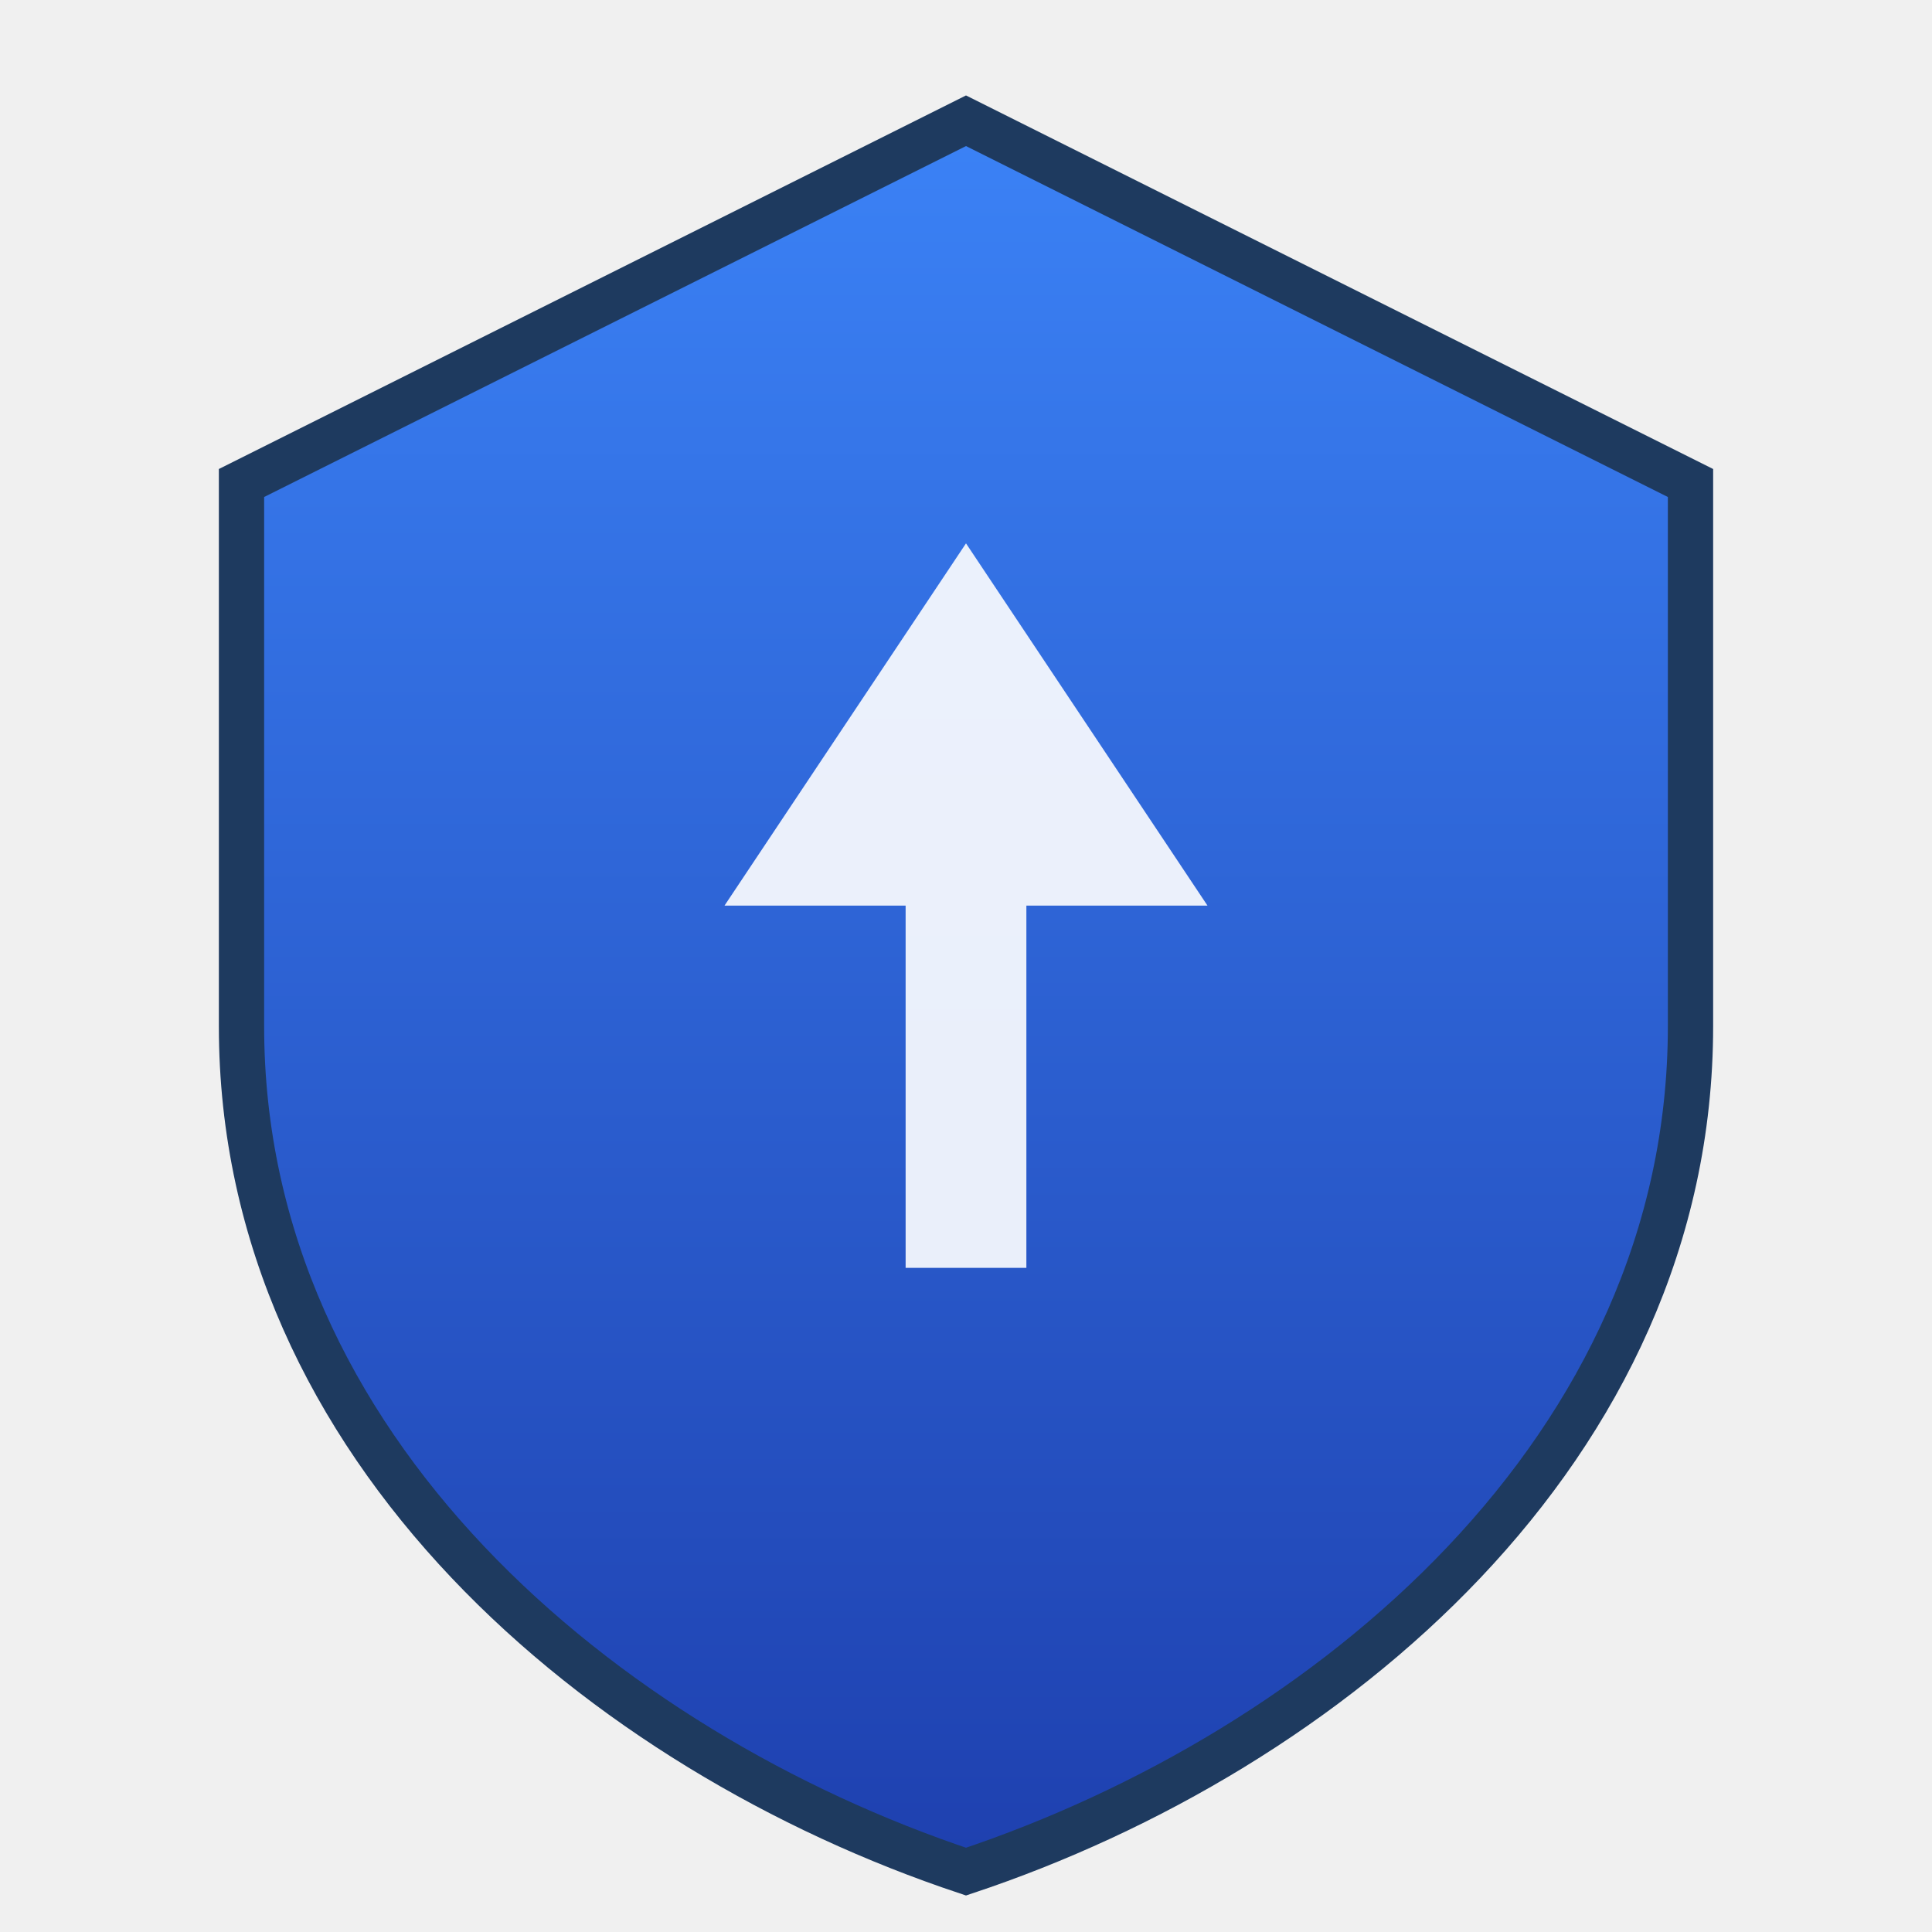
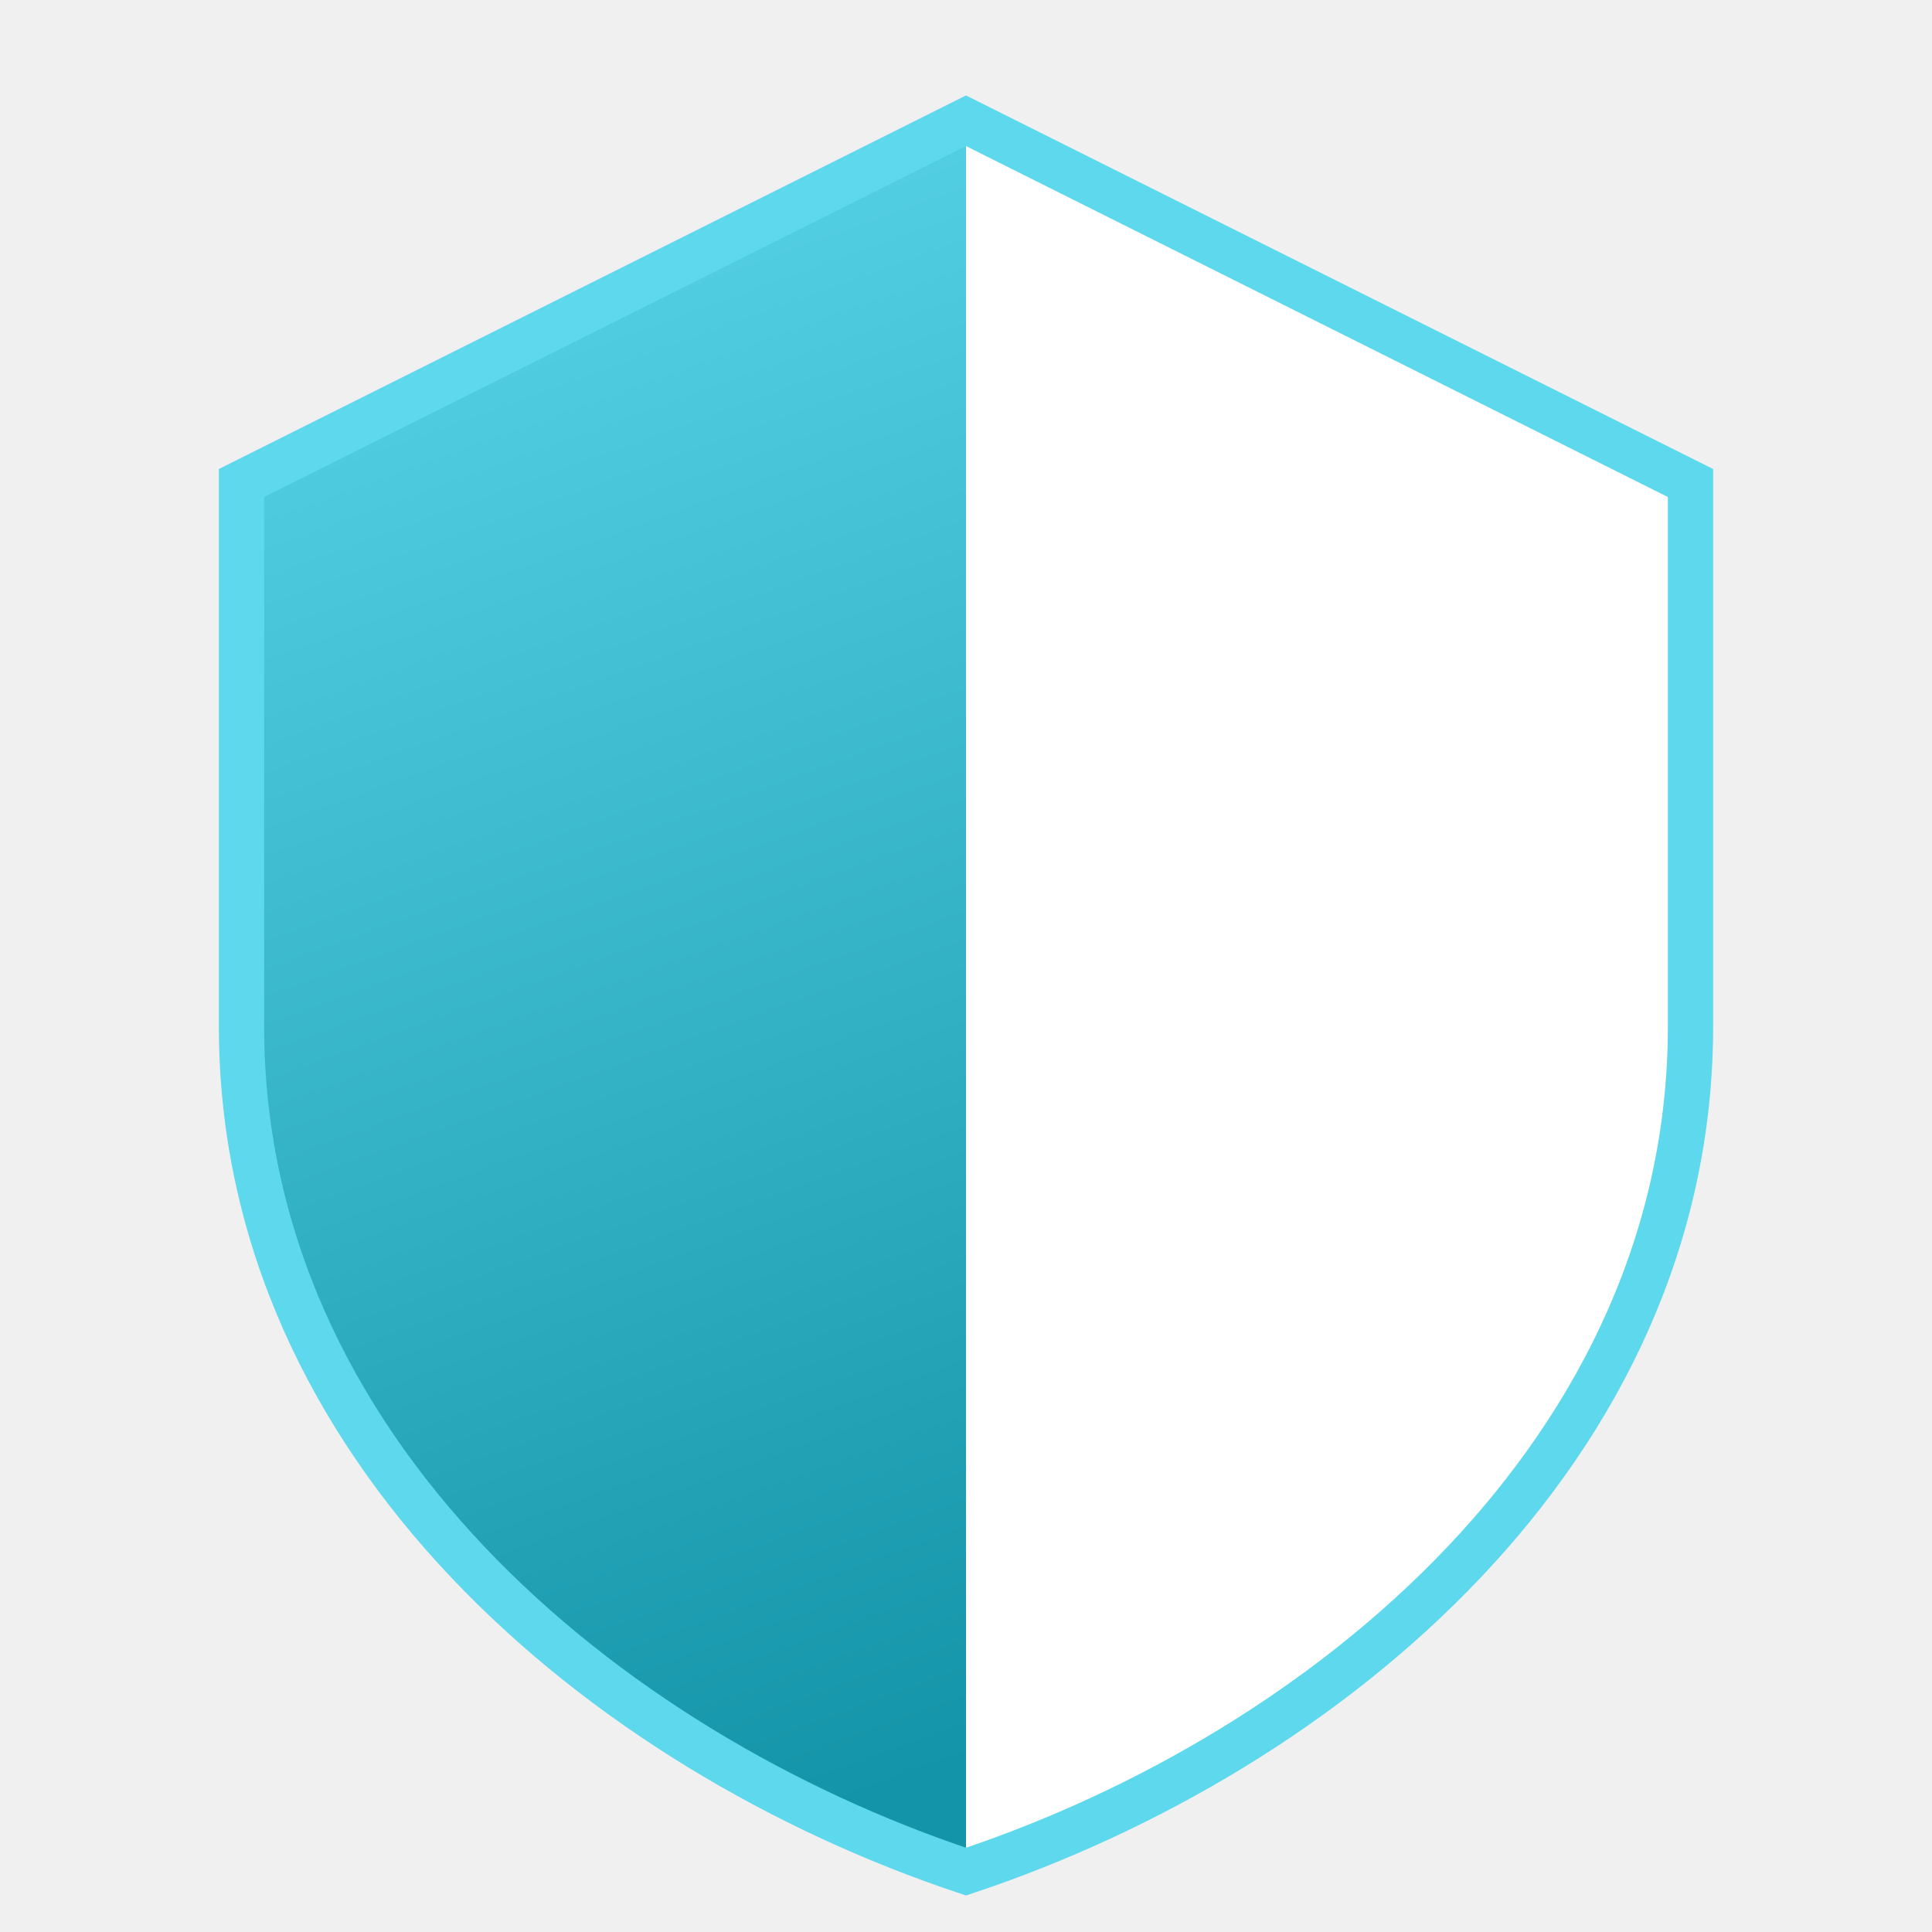
<svg xmlns="http://www.w3.org/2000/svg" viewBox="0 0 64 64">
  <defs>
-     <linearGradient id="g" x1="0" y1="0" x2="0" y2="1">
-       <stop offset="0%" stop-color="#3b82f6" />
-       <stop offset="100%" stop-color="#1e40af" />
+     <clipPath id="fl">
+       <rect x="0" y="0" width="32" height="64" />
+     </clipPath>
+     <clipPath id="fr">
+       <rect x="32" y="0" width="32" height="64" />
+     </clipPath>
+     <linearGradient id="fg" x1="0" y1="0" x2="0.3" y2="1">
+       <stop offset="0%" stop-color="#5dd8ec" />
+       <stop offset="100%" stop-color="#1494a8" />
    </linearGradient>
  </defs>
-   <path d="M32 4 L56 16 V34 C56 48 44 58 32 62 C20 58 8 48 8 34 V16 Z" fill="url(#g)" stroke="#1e3a5f" stroke-width="1.5" />
-   <path d="M32 18 L24 30 H30 V42 H34 V30 H40 Z" fill="white" opacity="0.9" />
+   <path d="M32 4 L56 16 V34 C56 48 44 58 32 62 C20 58 8 48 8 34 V16 Z" fill="url(#fg)" clip-path="url(#fl)" />
+   <path d="M32 4 L56 16 V34 C56 48 44 58 32 62 C20 58 8 48 8 34 V16 Z" fill="white" clip-path="url(#fr)" />
+   <path d="M32 4 L56 16 V34 C56 48 44 58 32 62 C20 58 8 48 8 34 V16 Z" fill="none" stroke="#5dd8ec" stroke-width="1.5" />
</svg>
